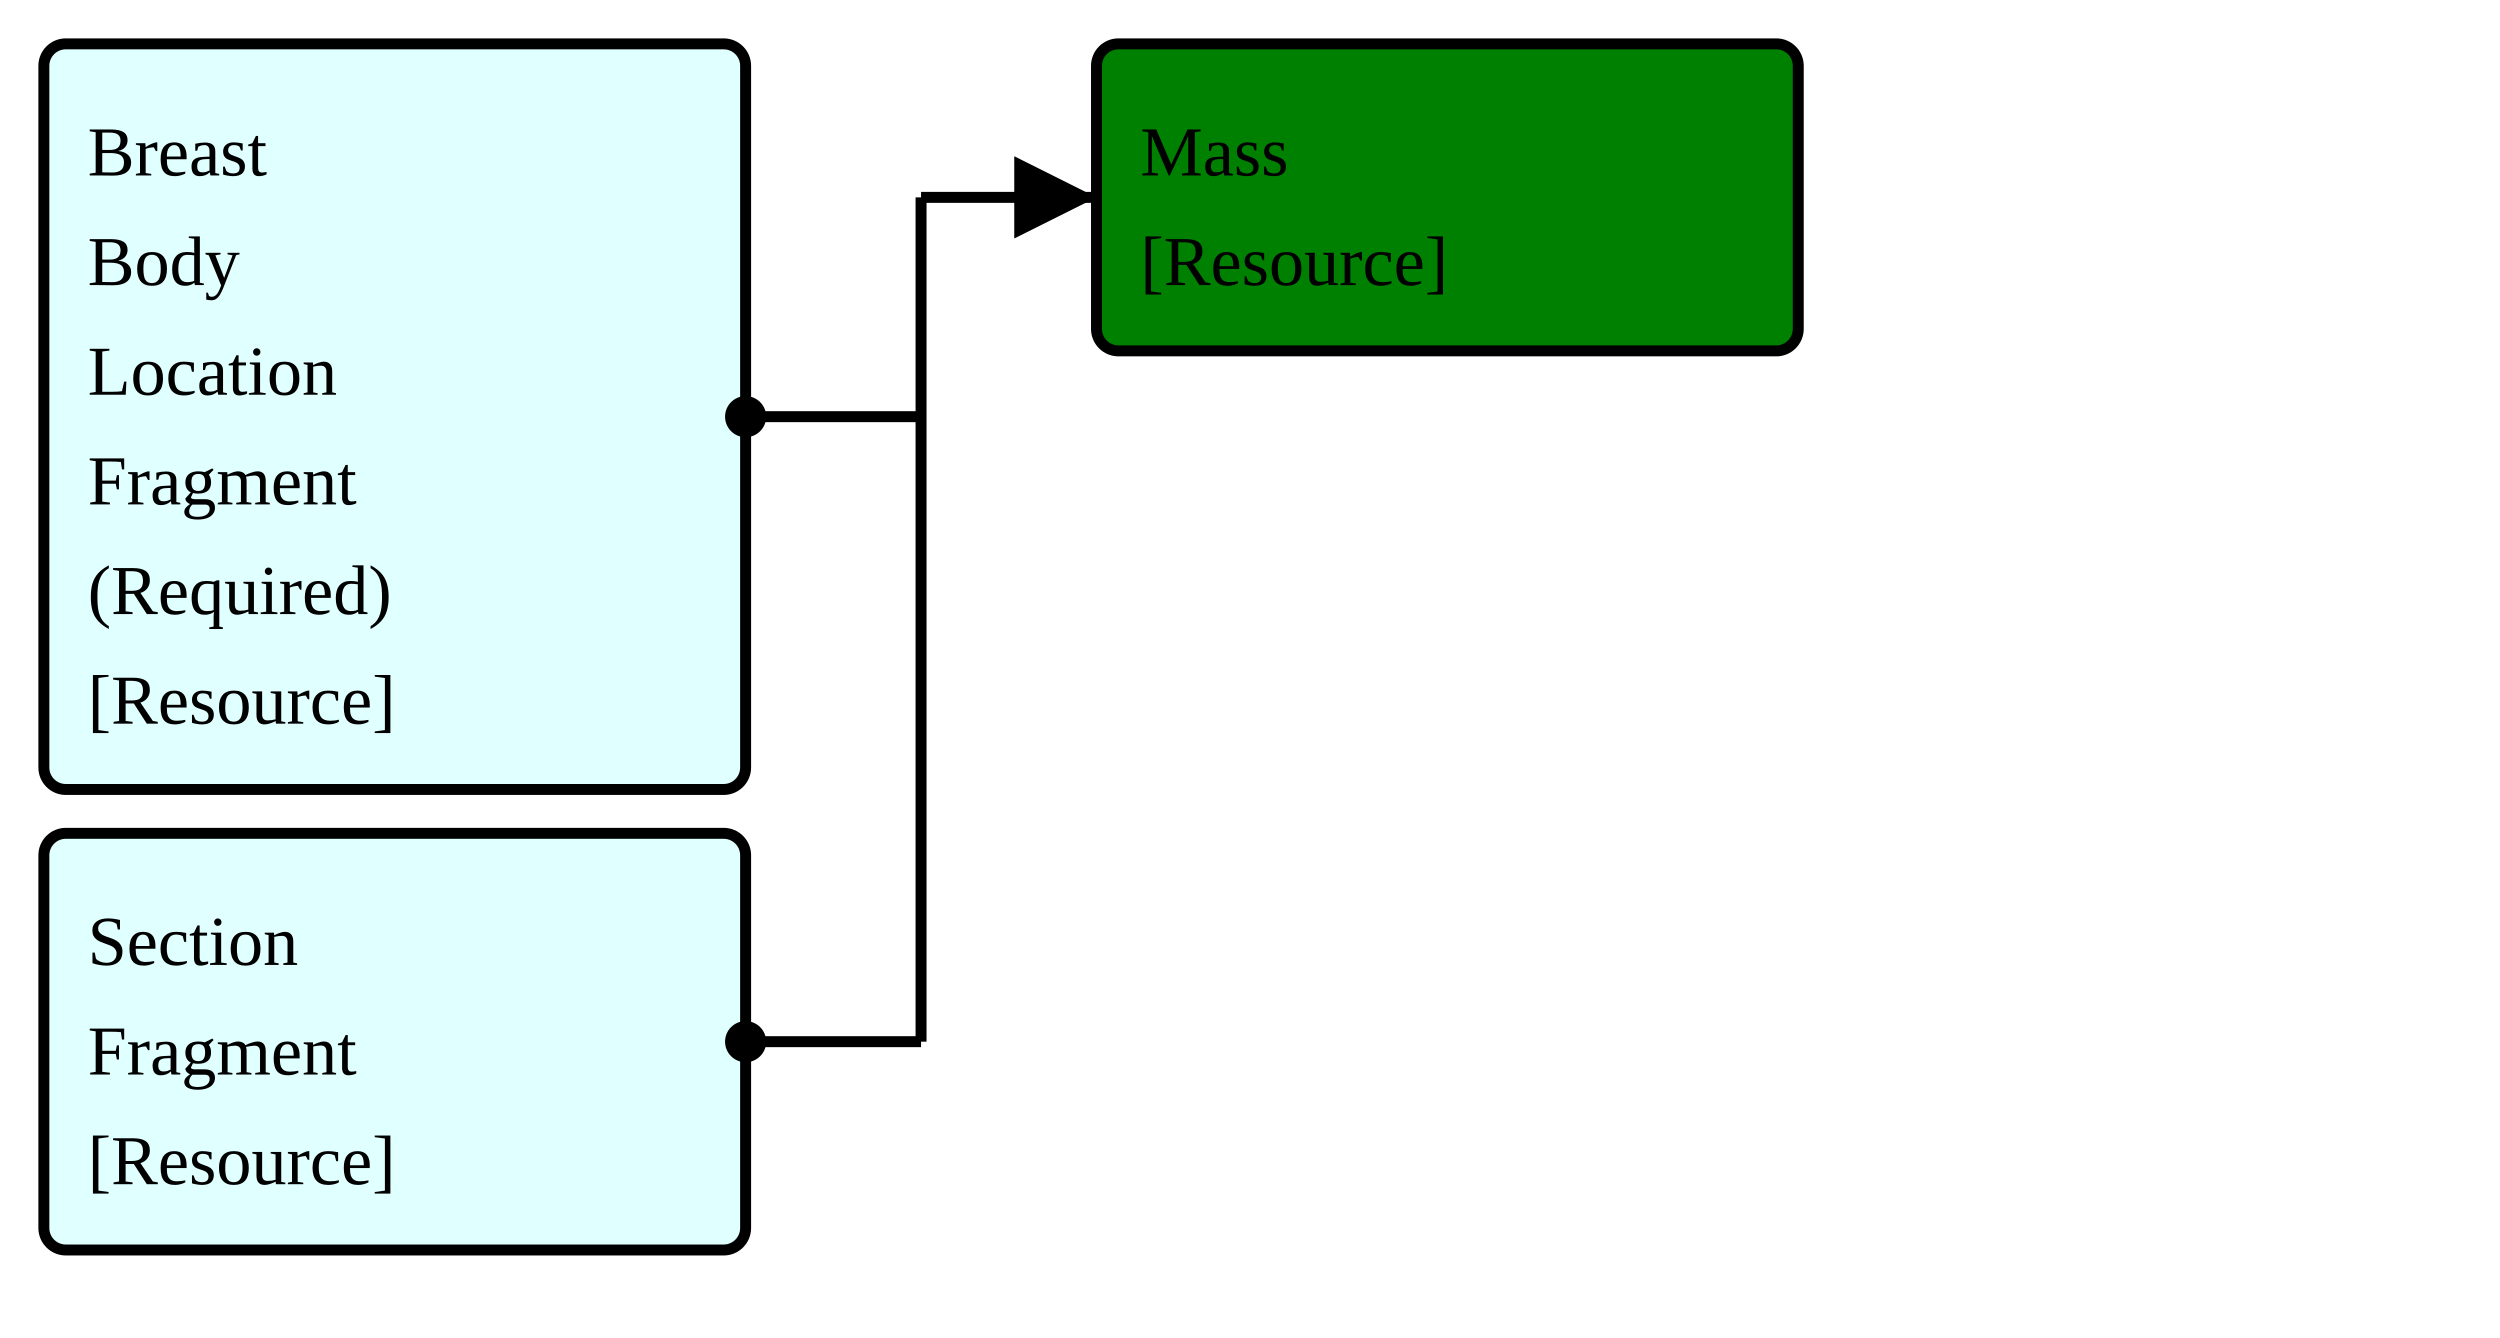
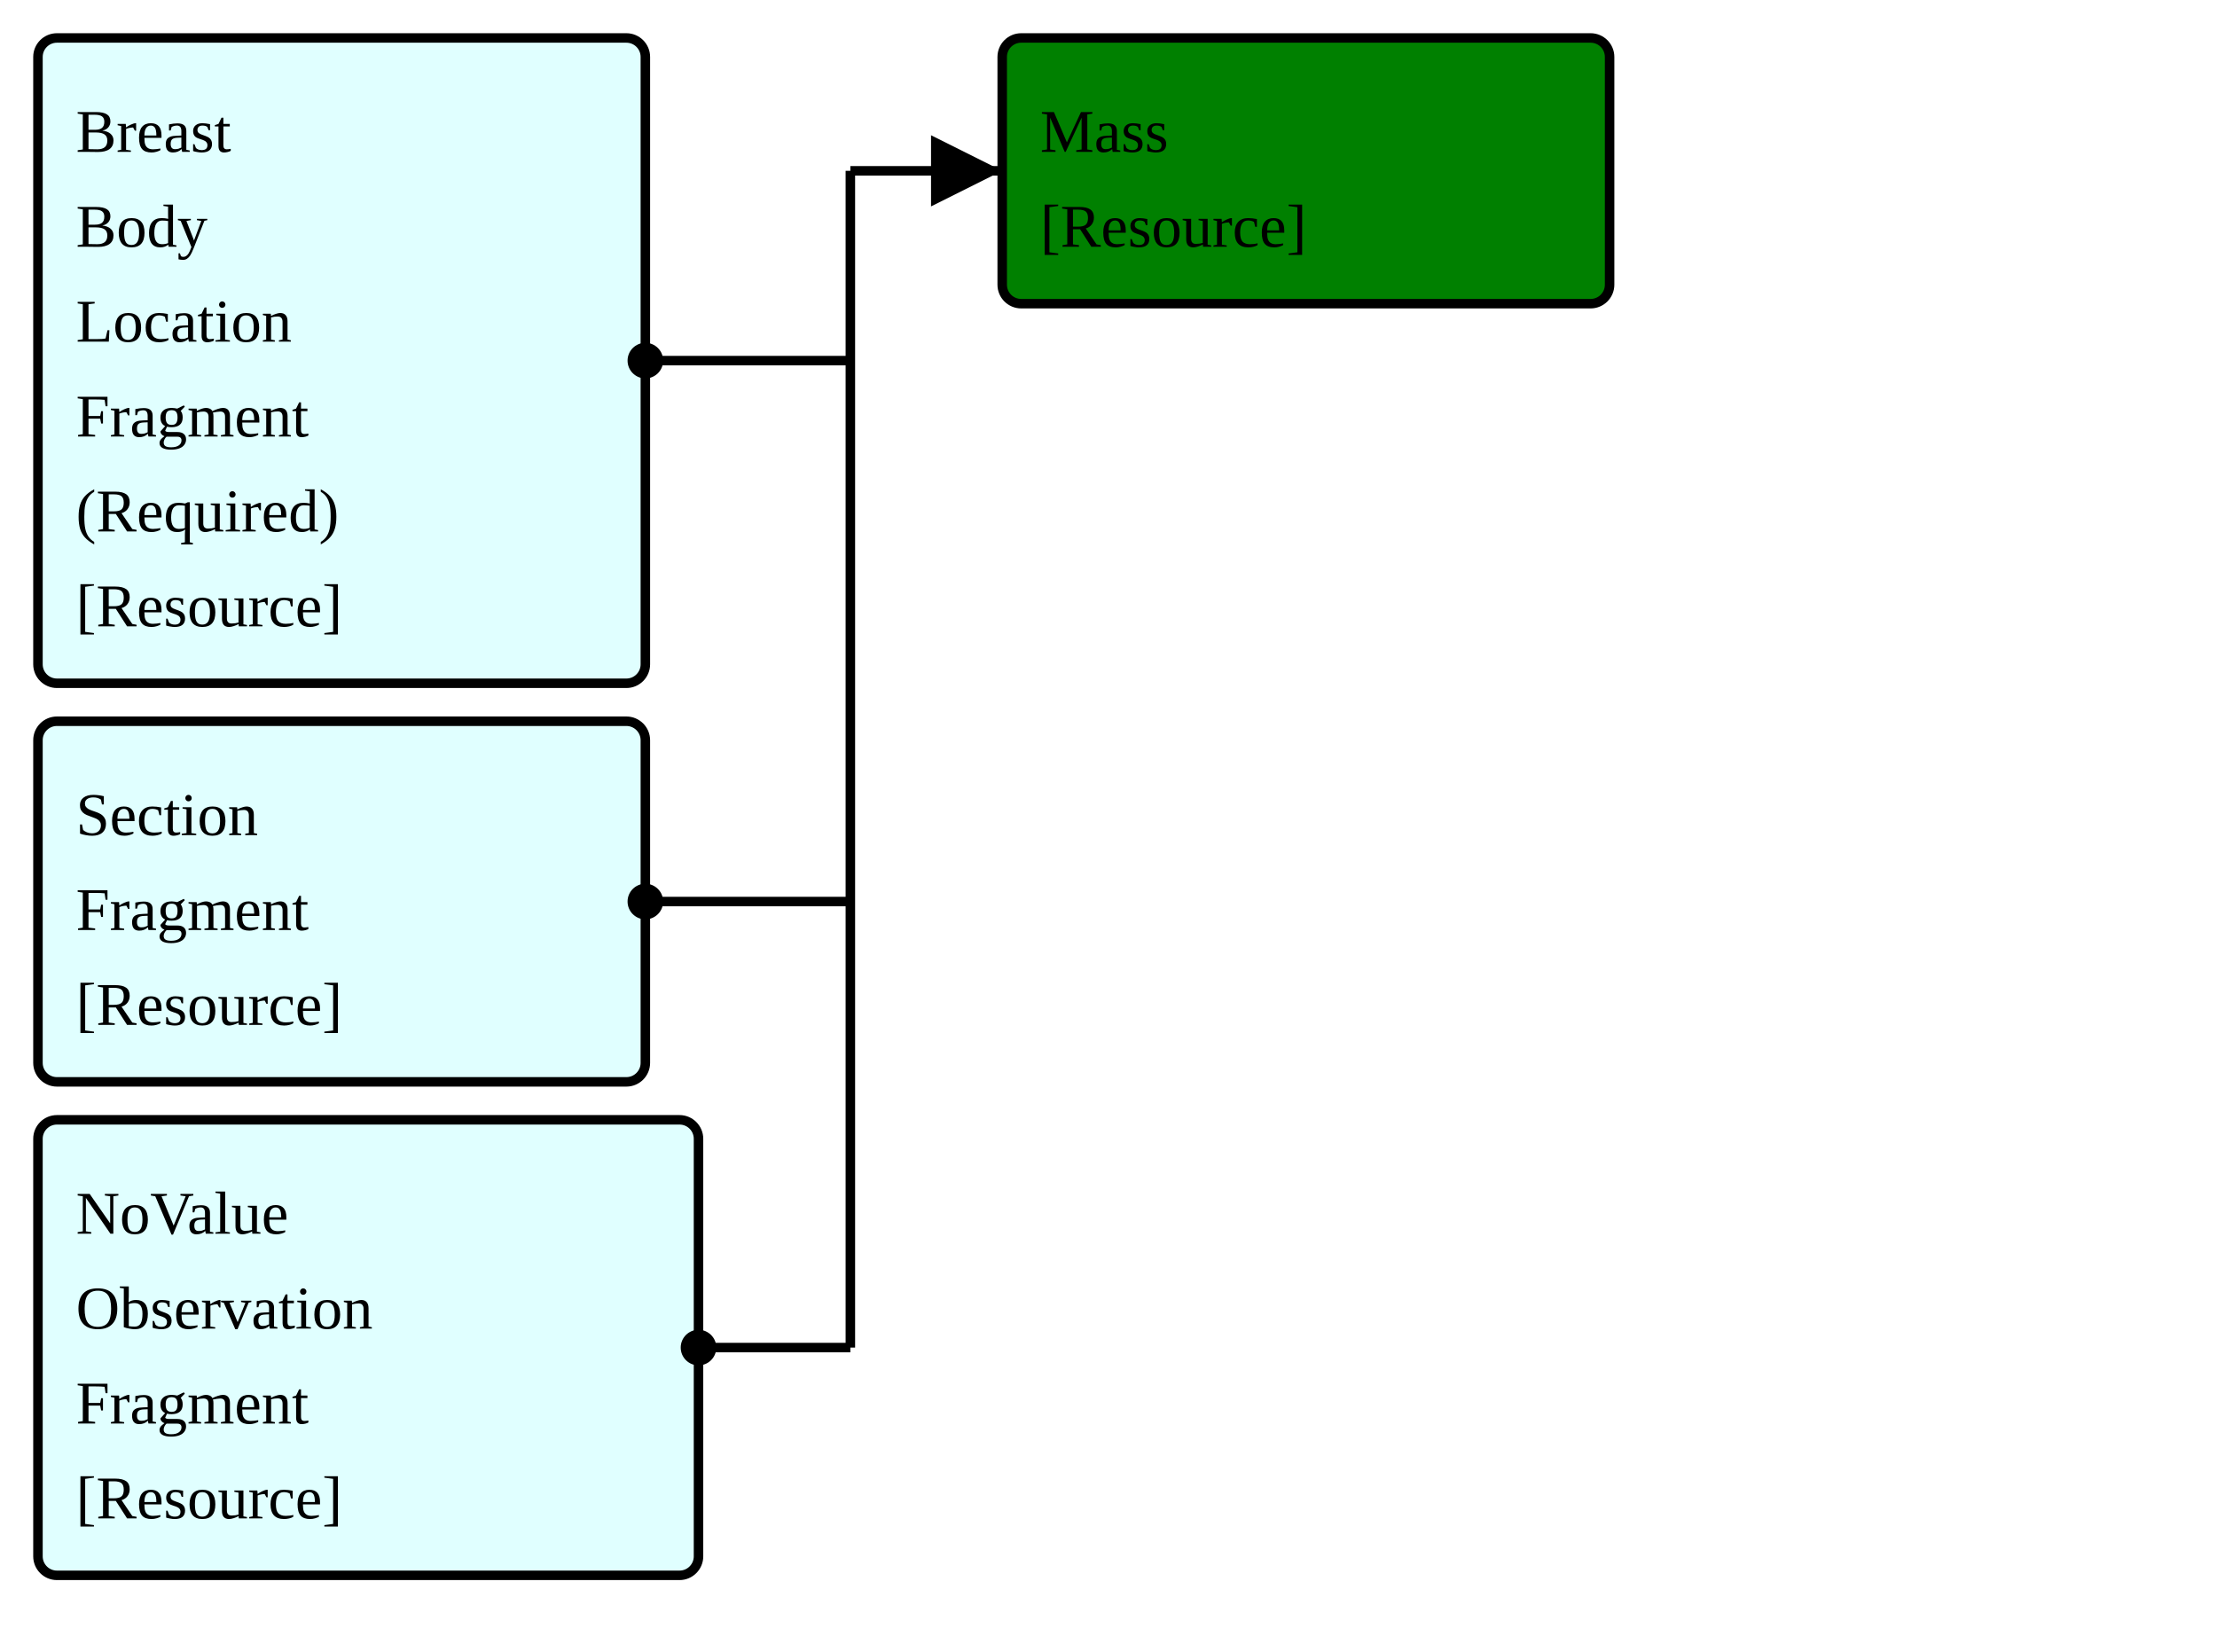
- <svg xmlns="http://www.w3.org/2000/svg" version="1.1" width="427.5" height="228.75">
+ <svg xmlns="http://www.w3.org/2000/svg" version="1.1" width="438" height="326.25">
  <defs>
    <marker id="arrowStart" markerWidth="3.75" markerHeight="3.75" markerUnits="px" refX="1.875" refY="1.875">
      <circle fill="Black" stroke-width="0" cx="1.875" cy="1.875" r="1.875" />
    </marker>
    <marker id="arrowEnd" markerWidth="7.5" markerHeight="7.5" markerUnits="px" refX="7.5" refY="3.75">
      <polygon fill="Black" stroke-width="0" points="0 0 7.5 3.75 0 7.5" />
    </marker>
  </defs>
  <g>
    <g>
      <rect fill="LightCyan" stroke="Black" stroke-width="1.875" x="7.5" y="7.5" width="120" height="127.5" rx="3.75" ry="3.75" />
      <a href="./FragmentMap_BreastBodyLocationRequiredFragment.svg" target="_blank">
        <text x="15" y="30">Breast</text>
      </a>
      <a href="./FragmentMap_BreastBodyLocationRequiredFragment.svg" target="_blank">
        <text x="15" y="48.75">Body</text>
      </a>
      <a href="./FragmentMap_BreastBodyLocationRequiredFragment.svg" target="_blank">
        <text x="15" y="67.5">Location</text>
      </a>
      <a href="./FragmentMap_BreastBodyLocationRequiredFragment.svg" target="_blank">
        <text x="15" y="86.25">Fragment</text>
      </a>
      <a href="./FragmentMap_BreastBodyLocationRequiredFragment.svg" target="_blank">
        <text x="15" y="105">(Required)</text>
      </a>
      <a href="../Guide/Output/StructureDefinition-BreastBodyLocationRequiredFragment.html" target="_blank">
        <text x="15" y="123.75">[Resource]</text>
      </a>
    </g>
    <g>
      <rect fill="LightCyan" stroke="Black" stroke-width="1.875" x="7.5" y="142.5" width="120" height="71.25" rx="3.75" ry="3.75" />
      <a href="./FragmentMap_ObservationSectionFragment.svg" target="_blank">
        <text x="15" y="165">Section</text>
      </a>
      <a href="./FragmentMap_ObservationSectionFragment.svg" target="_blank">
        <text x="15" y="183.75">Fragment</text>
      </a>
      <a href="../Guide/Output/StructureDefinition-ObservationSectionFragment.html" target="_blank">
        <text x="15" y="202.5">[Resource]</text>
      </a>
    </g>
-     <line stroke="Black" stroke-width="1.875" marker-end="url(#arrowEnd)" x1="157.5" y1="33.75" x2="187.5" y2="33.75" />
-     <line stroke="Black" stroke-width="1.875" marker-start="url(#arrowStart)" x1="127.5" y1="71.25" x2="157.5" y2="71.25" />
-     <line stroke="Black" stroke-width="1.875" marker-start="url(#arrowStart)" x1="127.5" y1="178.125" x2="157.5" y2="178.125" />
-     <line stroke="Black" stroke-width="1.875" x1="157.5" y1="33.75" x2="157.5" y2="178.125" />
+     <g>
+       <rect fill="LightCyan" stroke="Black" stroke-width="1.875" x="7.5" y="221.25" width="130.5" height="90" rx="3.75" ry="3.75" />
+       <a href="./FragmentMap_BreastRadObservationNoValueFragment.svg" target="_blank">
+         <text x="15" y="243.75">NoValue</text>
+       </a>
+       <a href="./FragmentMap_BreastRadObservationNoValueFragment.svg" target="_blank">
+         <text x="15" y="262.5">Observation</text>
+       </a>
+       <a href="./FragmentMap_BreastRadObservationNoValueFragment.svg" target="_blank">
+         <text x="15" y="281.25">Fragment</text>
+       </a>
+       <a href="../Guide/Output/StructureDefinition-BreastRadObservationNoValueFragment.html" target="_blank">
+         <text x="15" y="300">[Resource]</text>
+       </a>
+     </g>
+     <line stroke="Black" stroke-width="1.875" marker-end="url(#arrowEnd)" x1="168" y1="33.75" x2="198" y2="33.75" />
+     <line stroke="Black" stroke-width="1.875" marker-start="url(#arrowStart)" x1="127.5" y1="71.25" x2="168" y2="71.25" />
+     <line stroke="Black" stroke-width="1.875" marker-start="url(#arrowStart)" x1="127.5" y1="178.125" x2="168" y2="178.125" />
+     <line stroke="Black" stroke-width="1.875" marker-start="url(#arrowStart)" x1="138" y1="266.25" x2="168" y2="266.25" />
+     <line stroke="Black" stroke-width="1.875" x1="168" y1="33.75" x2="168" y2="266.25" />
  </g>
  <g>
    <g>
-       <rect fill="Green" stroke="Black" stroke-width="1.875" x="187.5" y="7.5" width="120" height="52.5" rx="3.75" ry="3.75" />
-       <text x="195" y="30">Mass</text>
+       <rect fill="Green" stroke="Black" stroke-width="1.875" x="198" y="7.5" width="120" height="52.5" rx="3.75" ry="3.75" />
+       <text x="205.5" y="30">Mass</text>
      <a href="../Guide/Output/StructureDefinition-BreastRadUSMass.html" target="_blank">
-         <text x="195" y="48.75">[Resource]</text>
+         <text x="205.5" y="48.75">[Resource]</text>
      </a>
    </g>
  </g>
  <g />
</svg>
